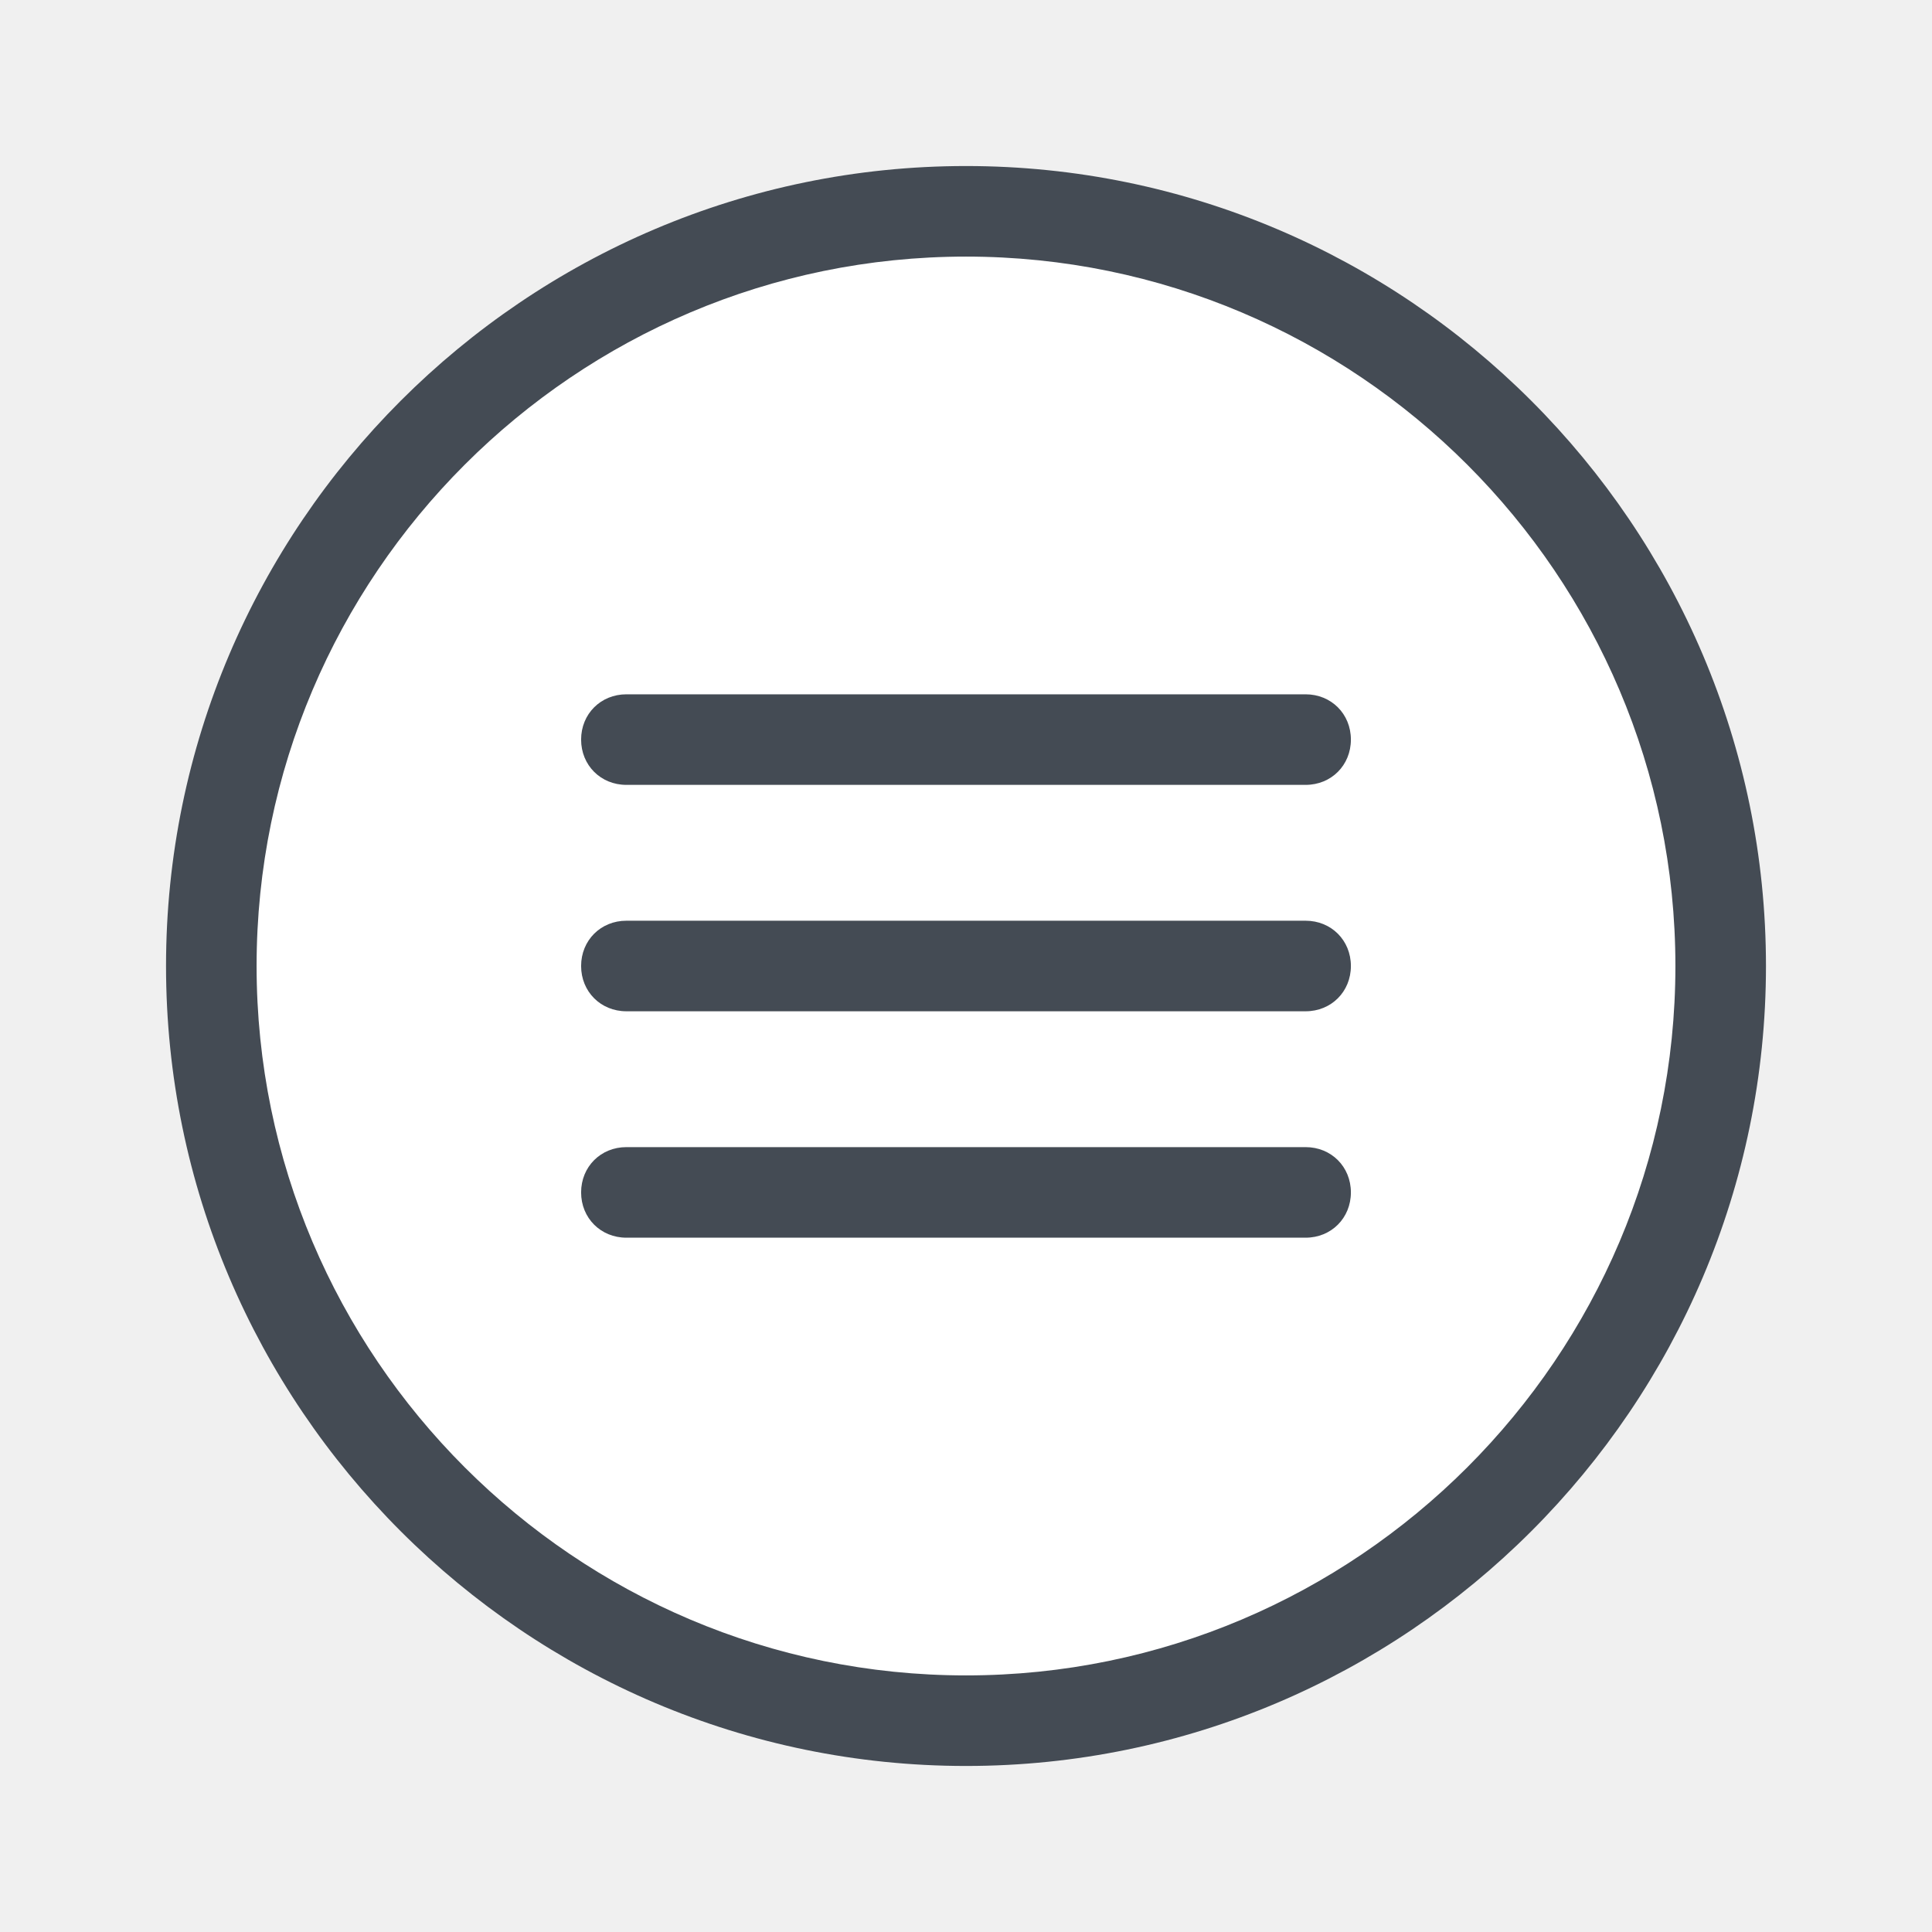
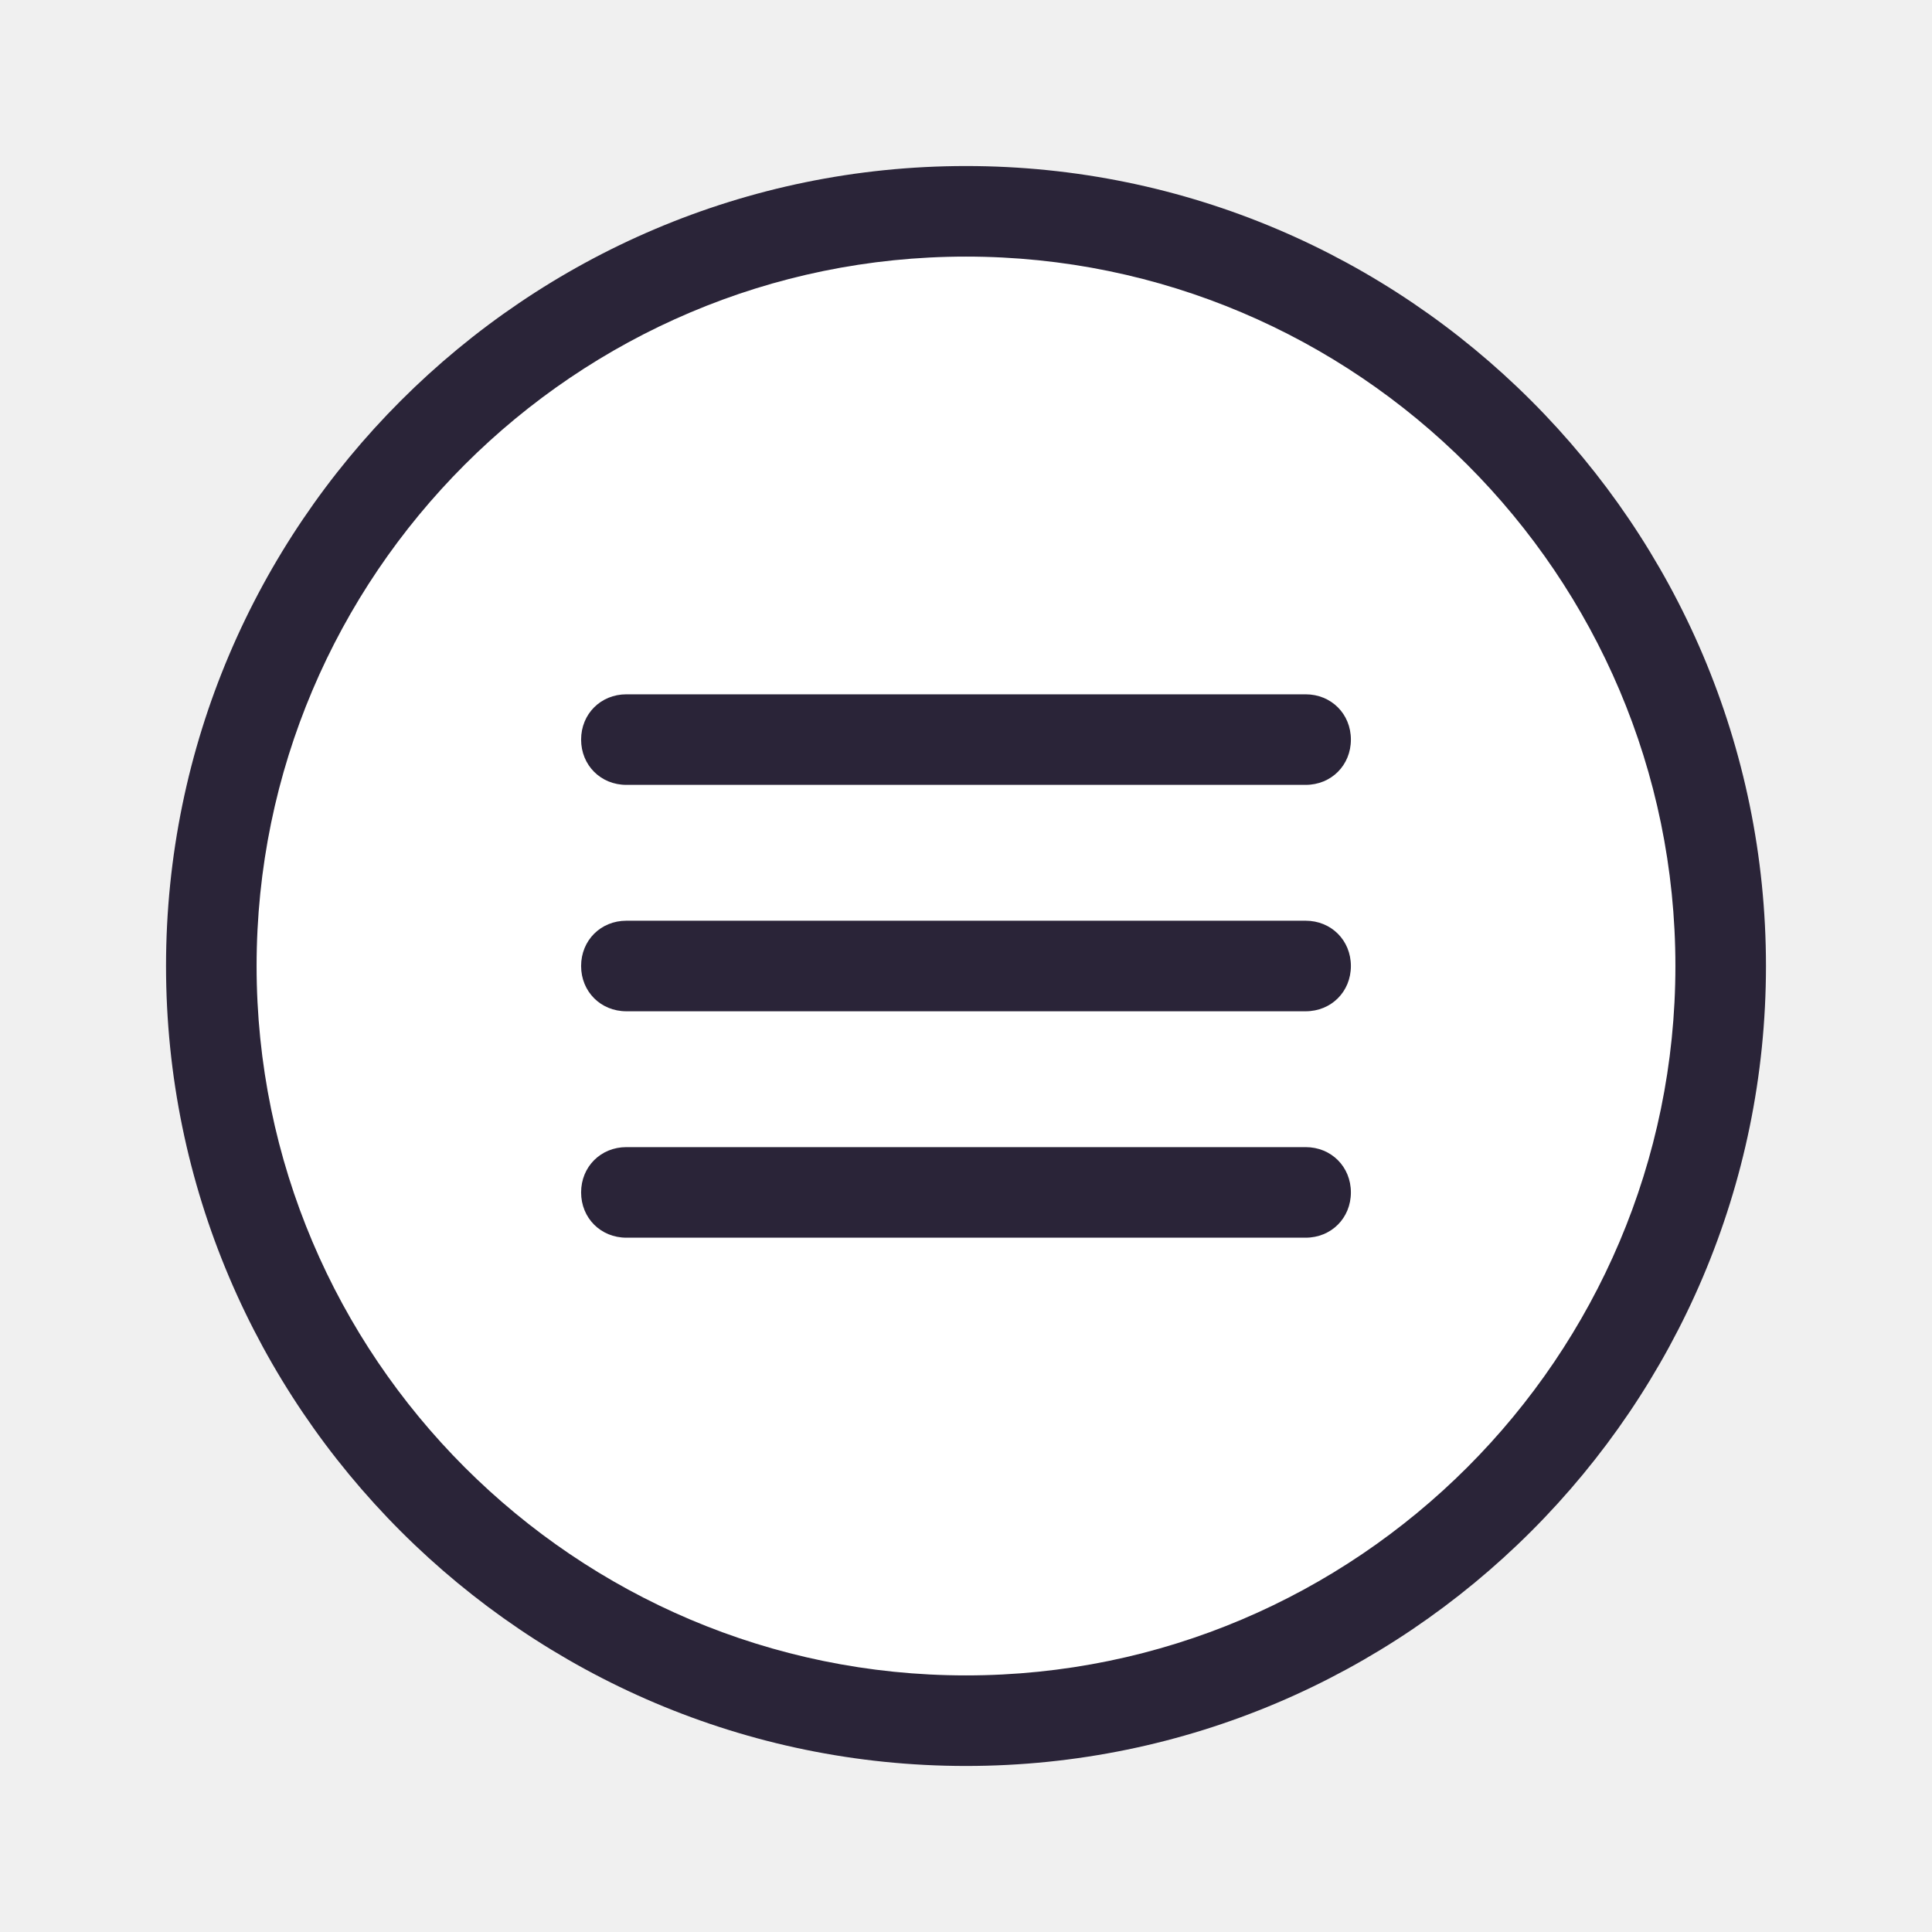
- <svg xmlns="http://www.w3.org/2000/svg" viewBox="0 0 128 128" width="128px" height="128px">
-   <path fill="#fff" d="M64 14A50 50 0 1 0 64 114A50 50 0 1 0 64 14Z" />
-   <path fill="#444b54" d="M64,117c-29.2,0-53-23.8-53-53s23.8-53,53-53s53,23.8,53,53S93.2,117,64,117z M64,17c-25.9,0-47,21.1-47,47s21.1,47,47,47s47-21.1,47-47S89.9,17,64,17z" />
-   <path fill="#444b54" d="M86.5 52h-45c-1.7 0-3-1.3-3-3s1.3-3 3-3h45c1.7 0 3 1.3 3 3S88.2 52 86.5 52zM86.5 67h-45c-1.7 0-3-1.3-3-3s1.3-3 3-3h45c1.7 0 3 1.3 3 3S88.2 67 86.5 67z" />
-   <g>
-     <path fill="#444b54" d="M86.5,82h-45c-1.7,0-3-1.3-3-3s1.3-3,3-3h45c1.7,0,3,1.3,3,3S88.2,82,86.5,82z" />
+ <svg xmlns="http://www.w3.org/2000/svg" viewBox="0,0,256,256" width="128px" height="128px" fill-rule="nonzero">
+   <g fill="none" fill-rule="nonzero" stroke="none" stroke-width="1" stroke-linecap="butt" stroke-linejoin="miter" stroke-miterlimit="10" stroke-dasharray="" stroke-dashoffset="0" font-family="none" font-weight="none" font-size="none" text-anchor="none" style="mix-blend-mode: normal">
+     <g transform="scale(2,2)">
+       <path d="M64,14c-27.614,0 -50,22.386 -50,50c0,27.614 22.386,50 50,50c27.614,0 50,-22.386 50,-50c0,-27.614 -22.386,-50 -50,-50z" fill="#ffffff" />
+       <path d="M64,117c-29.2,0 -53,-23.8 -53,-53c0,-29.2 23.8,-53 53,-53c29.2,0 53,23.8 53,53c0,29.2 -23.8,53 -53,53zM64,17c-25.9,0 -47,21.1 -47,47c0,25.9 21.1,47 47,47c25.9,0 47,-21.1 47,-47c0,-25.9 -21.1,-47 -47,-47z" fill="#2a2438" />
+       <path d="M86.5,52h-45c-1.7,0 -3,-1.3 -3,-3c0,-1.7 1.3,-3 3,-3h45c1.7,0 3,1.3 3,3c0,1.7 -1.3,3 -3,3zM86.5,67h-45c-1.7,0 -3,-1.3 -3,-3c0,-1.7 1.3,-3 3,-3h45c1.7,0 3,1.3 3,3c0,1.7 -1.3,3 -3,3z" fill="#2a2438" />
+       <g fill="#2a2438">
+         <path d="M86.5,82h-45c-1.7,0 -3,-1.3 -3,-3c0,-1.7 1.3,-3 3,-3h45c1.7,0 3,1.3 3,3c0,1.7 -1.3,3 -3,3z" />
+       </g>
+     </g>
  </g>
</svg>
